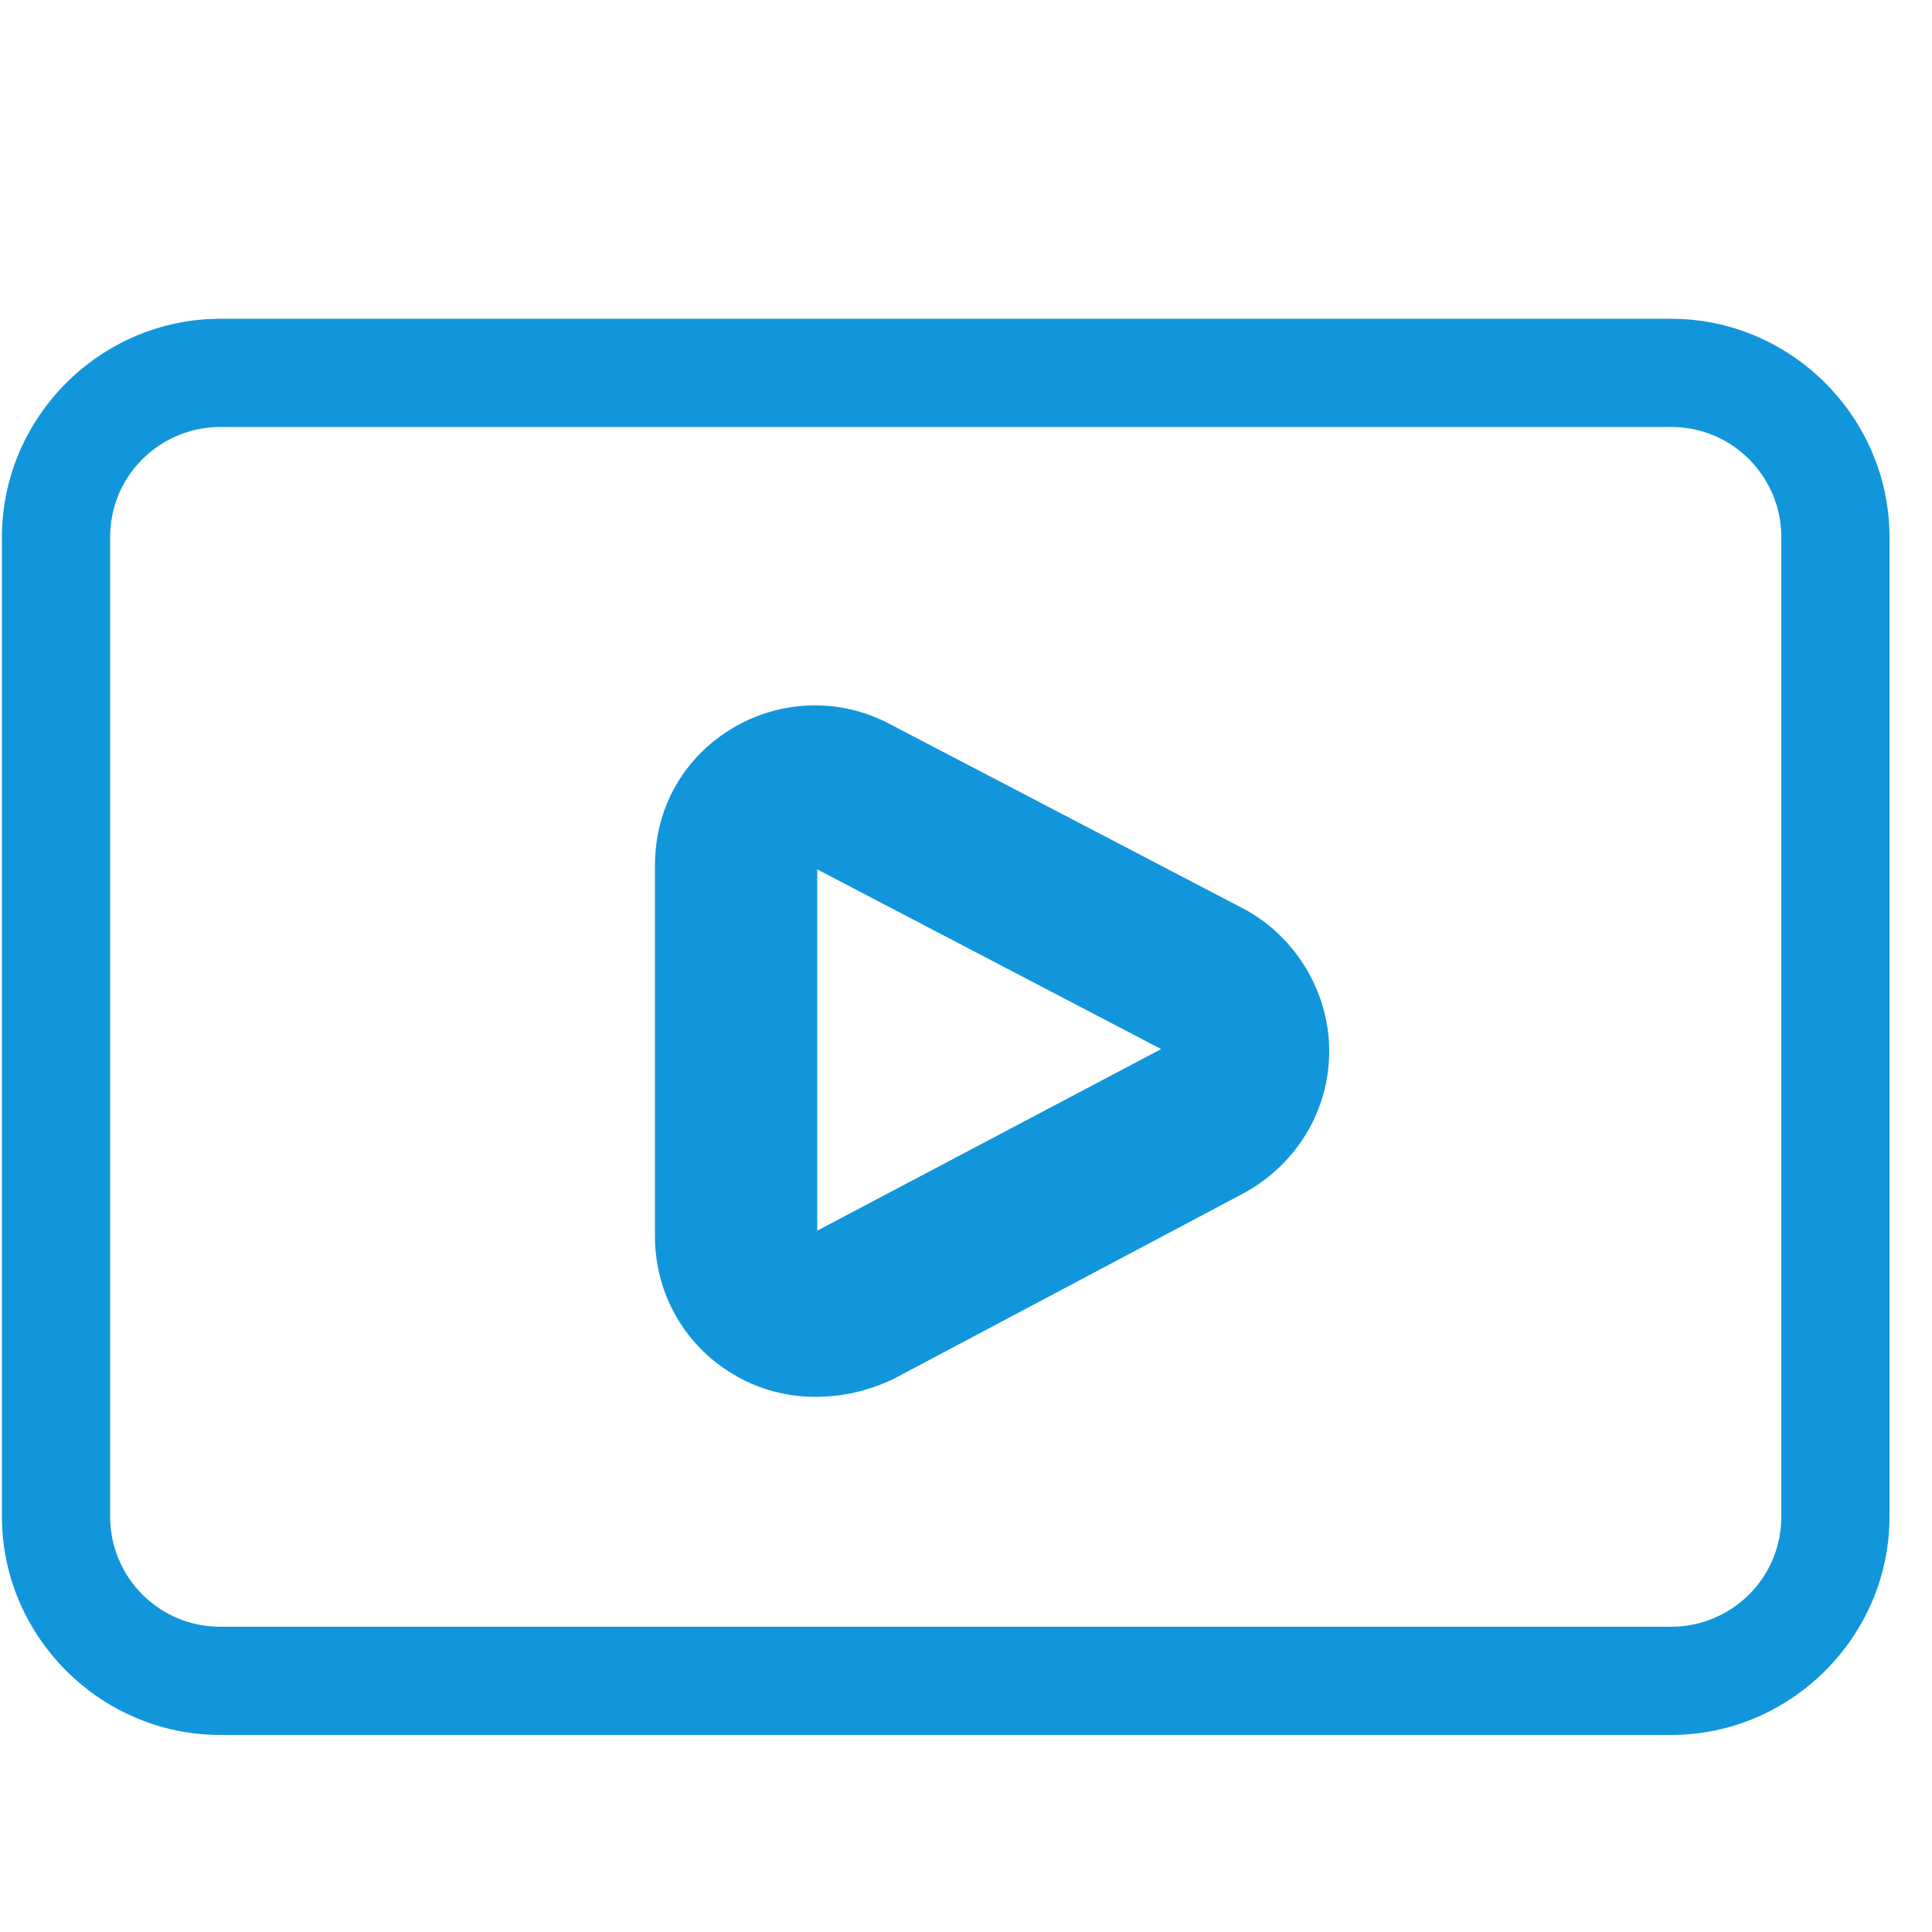
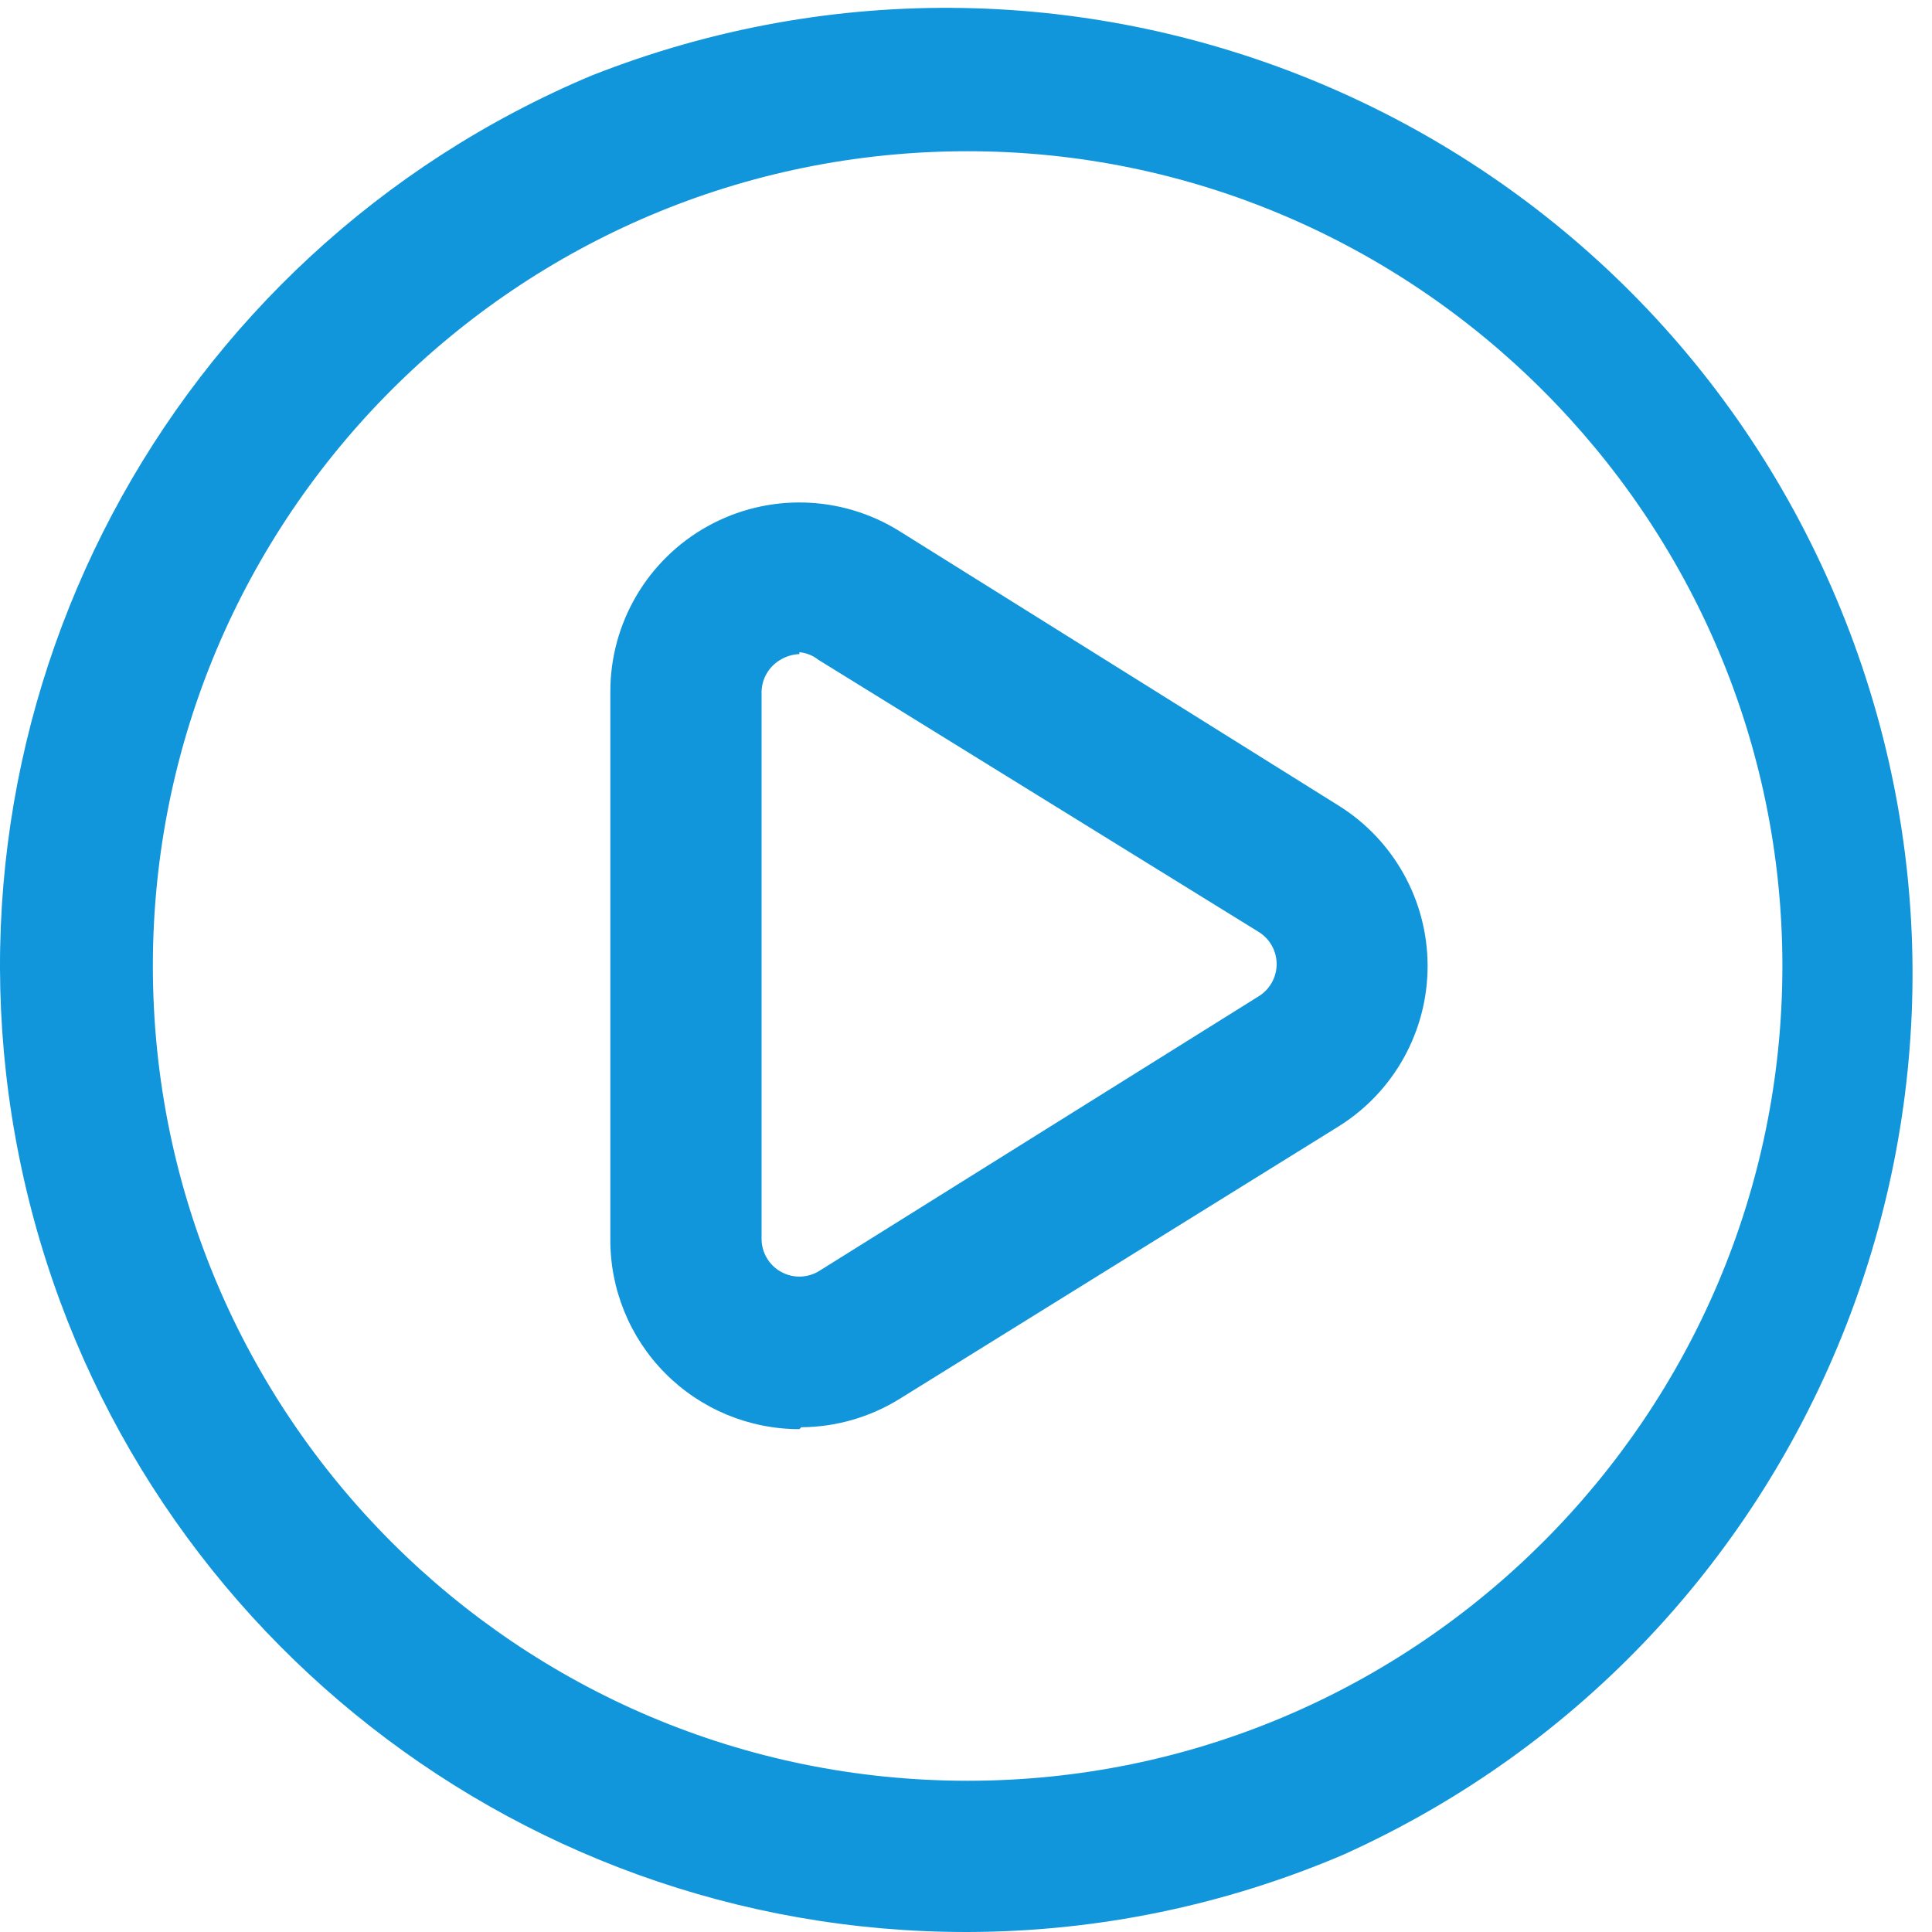
- <svg xmlns="http://www.w3.org/2000/svg" t="1710210510660" class="icon" viewBox="0 0 1024 1024" version="1.1" p-id="4636" data-spm-anchor-id="a313x.search_index.0.i8.55b53a81p7aguX" width="48" height="48">
-   <path d="M885.76 919.552H116.736C53.248 919.552 1.024 867.328 1.024 803.84V284.672c0-63.488 52.224-115.712 115.712-115.712h769.024c63.488 0 115.712 52.224 115.712 115.712v519.168c0 63.488-52.224 115.712-115.712 115.712zM116.736 226.304c-31.744 0-58.368 25.6-58.368 58.368v519.168c0 31.744 25.6 58.368 58.368 58.368h769.024c31.744 0 58.368-25.6 58.368-58.368V284.672c0-31.744-25.6-58.368-58.368-58.368H116.736z" fill="#1196db" p-id="4637" data-spm-anchor-id="a313x.search_index.0.i7.55b53a81p7aguX" class="selected" />
-   <path d="M432.128 740.352c-15.36 0-30.72-4.096-44.032-12.288-25.6-15.36-40.96-43.008-40.96-72.704V458.752c0-30.72 15.36-57.344 40.96-72.704s57.344-16.384 83.968-2.048L658.432 481.28c27.648 14.336 46.08 44.032 46.08 75.776 0 31.744-17.408 60.416-46.08 75.776l-185.344 98.304c-13.312 6.144-26.624 9.216-40.96 9.216z m1.024-279.552v191.488l182.272-96.256L433.152 460.8z m184.32 97.28l20.48-37.888-20.48 37.888z" fill="#1196db" p-id="4638" data-spm-anchor-id="a313x.search_index.0.i6.55b53a81p7aguX" class="selected" />
+ <svg xmlns="http://www.w3.org/2000/svg" t="1710215243720" class="icon" viewBox="0 0 1024 1024" version="1.1" p-id="1498" width="48" height="48">
+   <path d="M423.688 757.479a100.196 100.196 0 0 1-100.196-101.198V366.716a100.196 100.196 0 0 1 153.299-85.166l232.454 145.284a100.196 100.196 0 0 1 0 170.333L476.792 741.448a100.196 100.196 0 0 1-52.102 15.029z m0-410.802a21.041 21.041 0 0 0-10.02 3.006 20.039 20.039 0 0 0-10.02 17.033v289.565a20.039 20.039 0 0 0 31.061 17.033l232.454-145.284a20.039 20.039 0 0 0 0-34.067L433.708 349.683a19.037 19.037 0 0 0-10.02-4.008z" fill="#1196db" p-id="1499" data-spm-anchor-id="a313x.search_index.0.i0.d3ed3a81tgysbb" class="selected" />
+   <path d="M512.862 1023.999A512 512 0 0 1 313.473 40.078a512 512 0 0 1 398.779 942.841 508.994 508.994 0 0 1-199.389 41.08z m0-943.843C274.396 80.157 81.019 273.534 81.019 512s193.378 431.843 431.843 431.843 431.843-194.38 431.843-431.843S750.326 80.157 512.862 80.157z" fill="#1196db" p-id="1500" data-spm-anchor-id="a313x.search_index.0.i2.d3ed3a81tgysbb" class="selected" />
</svg>
